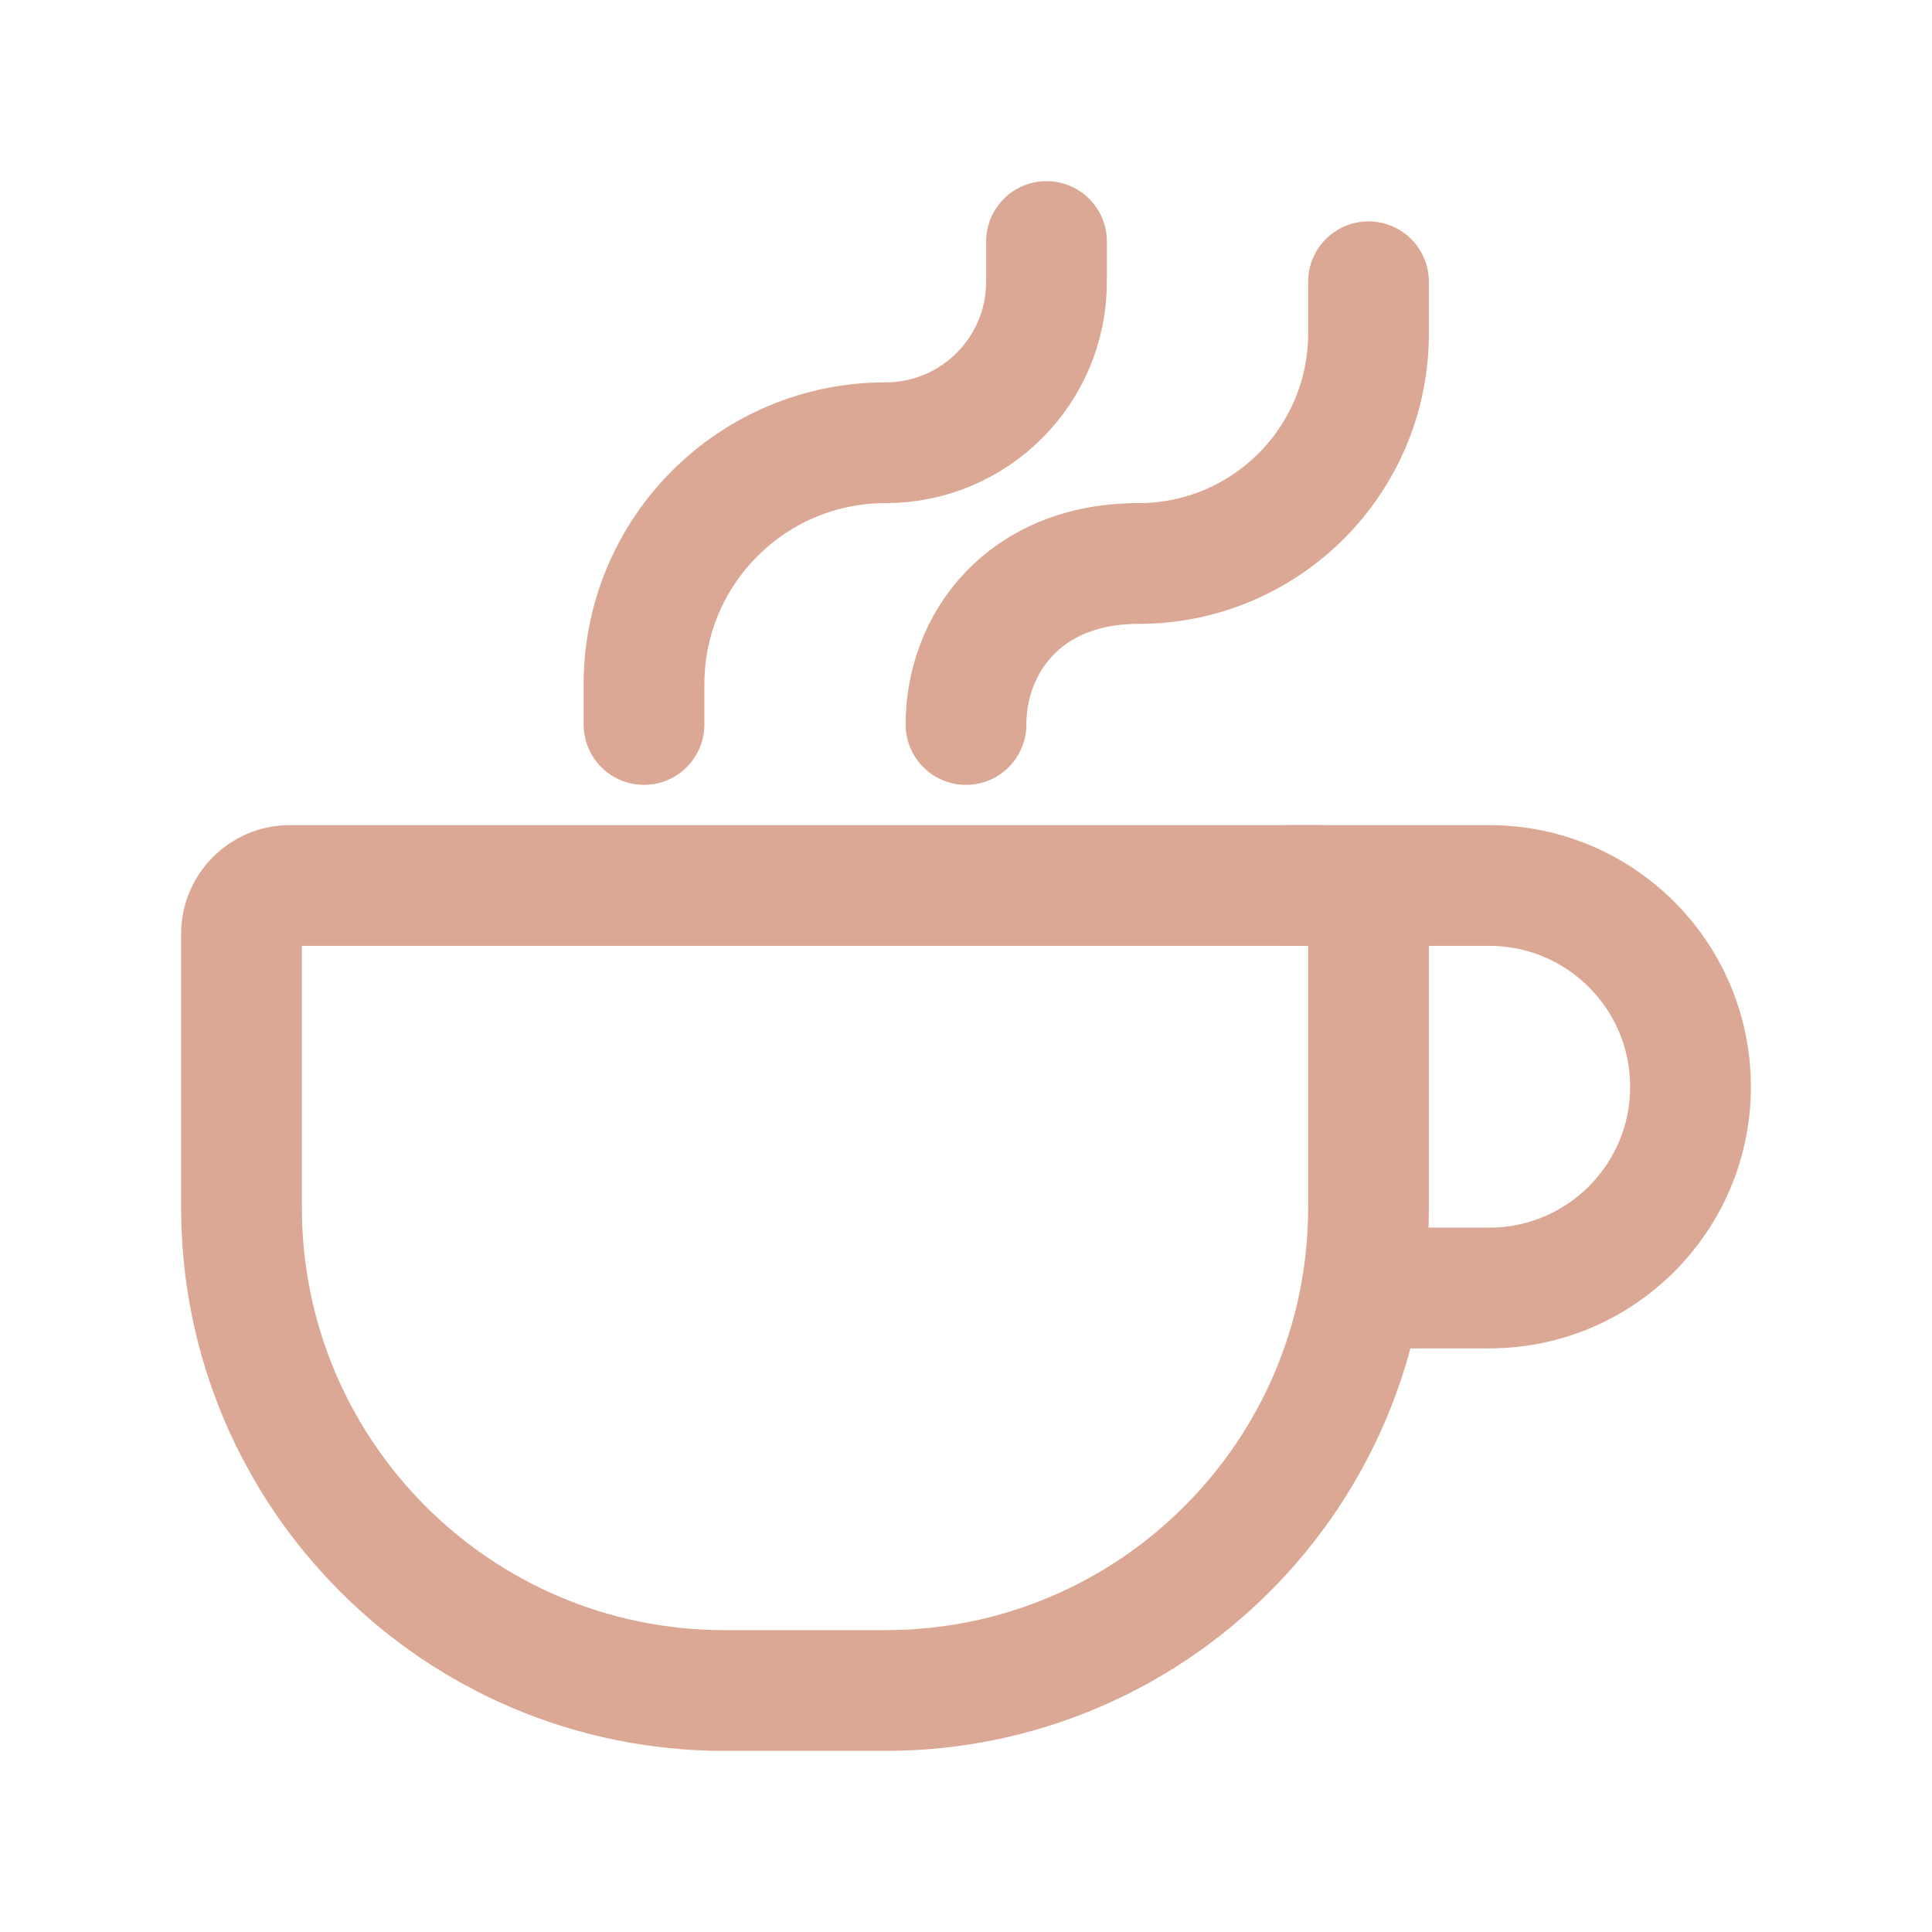
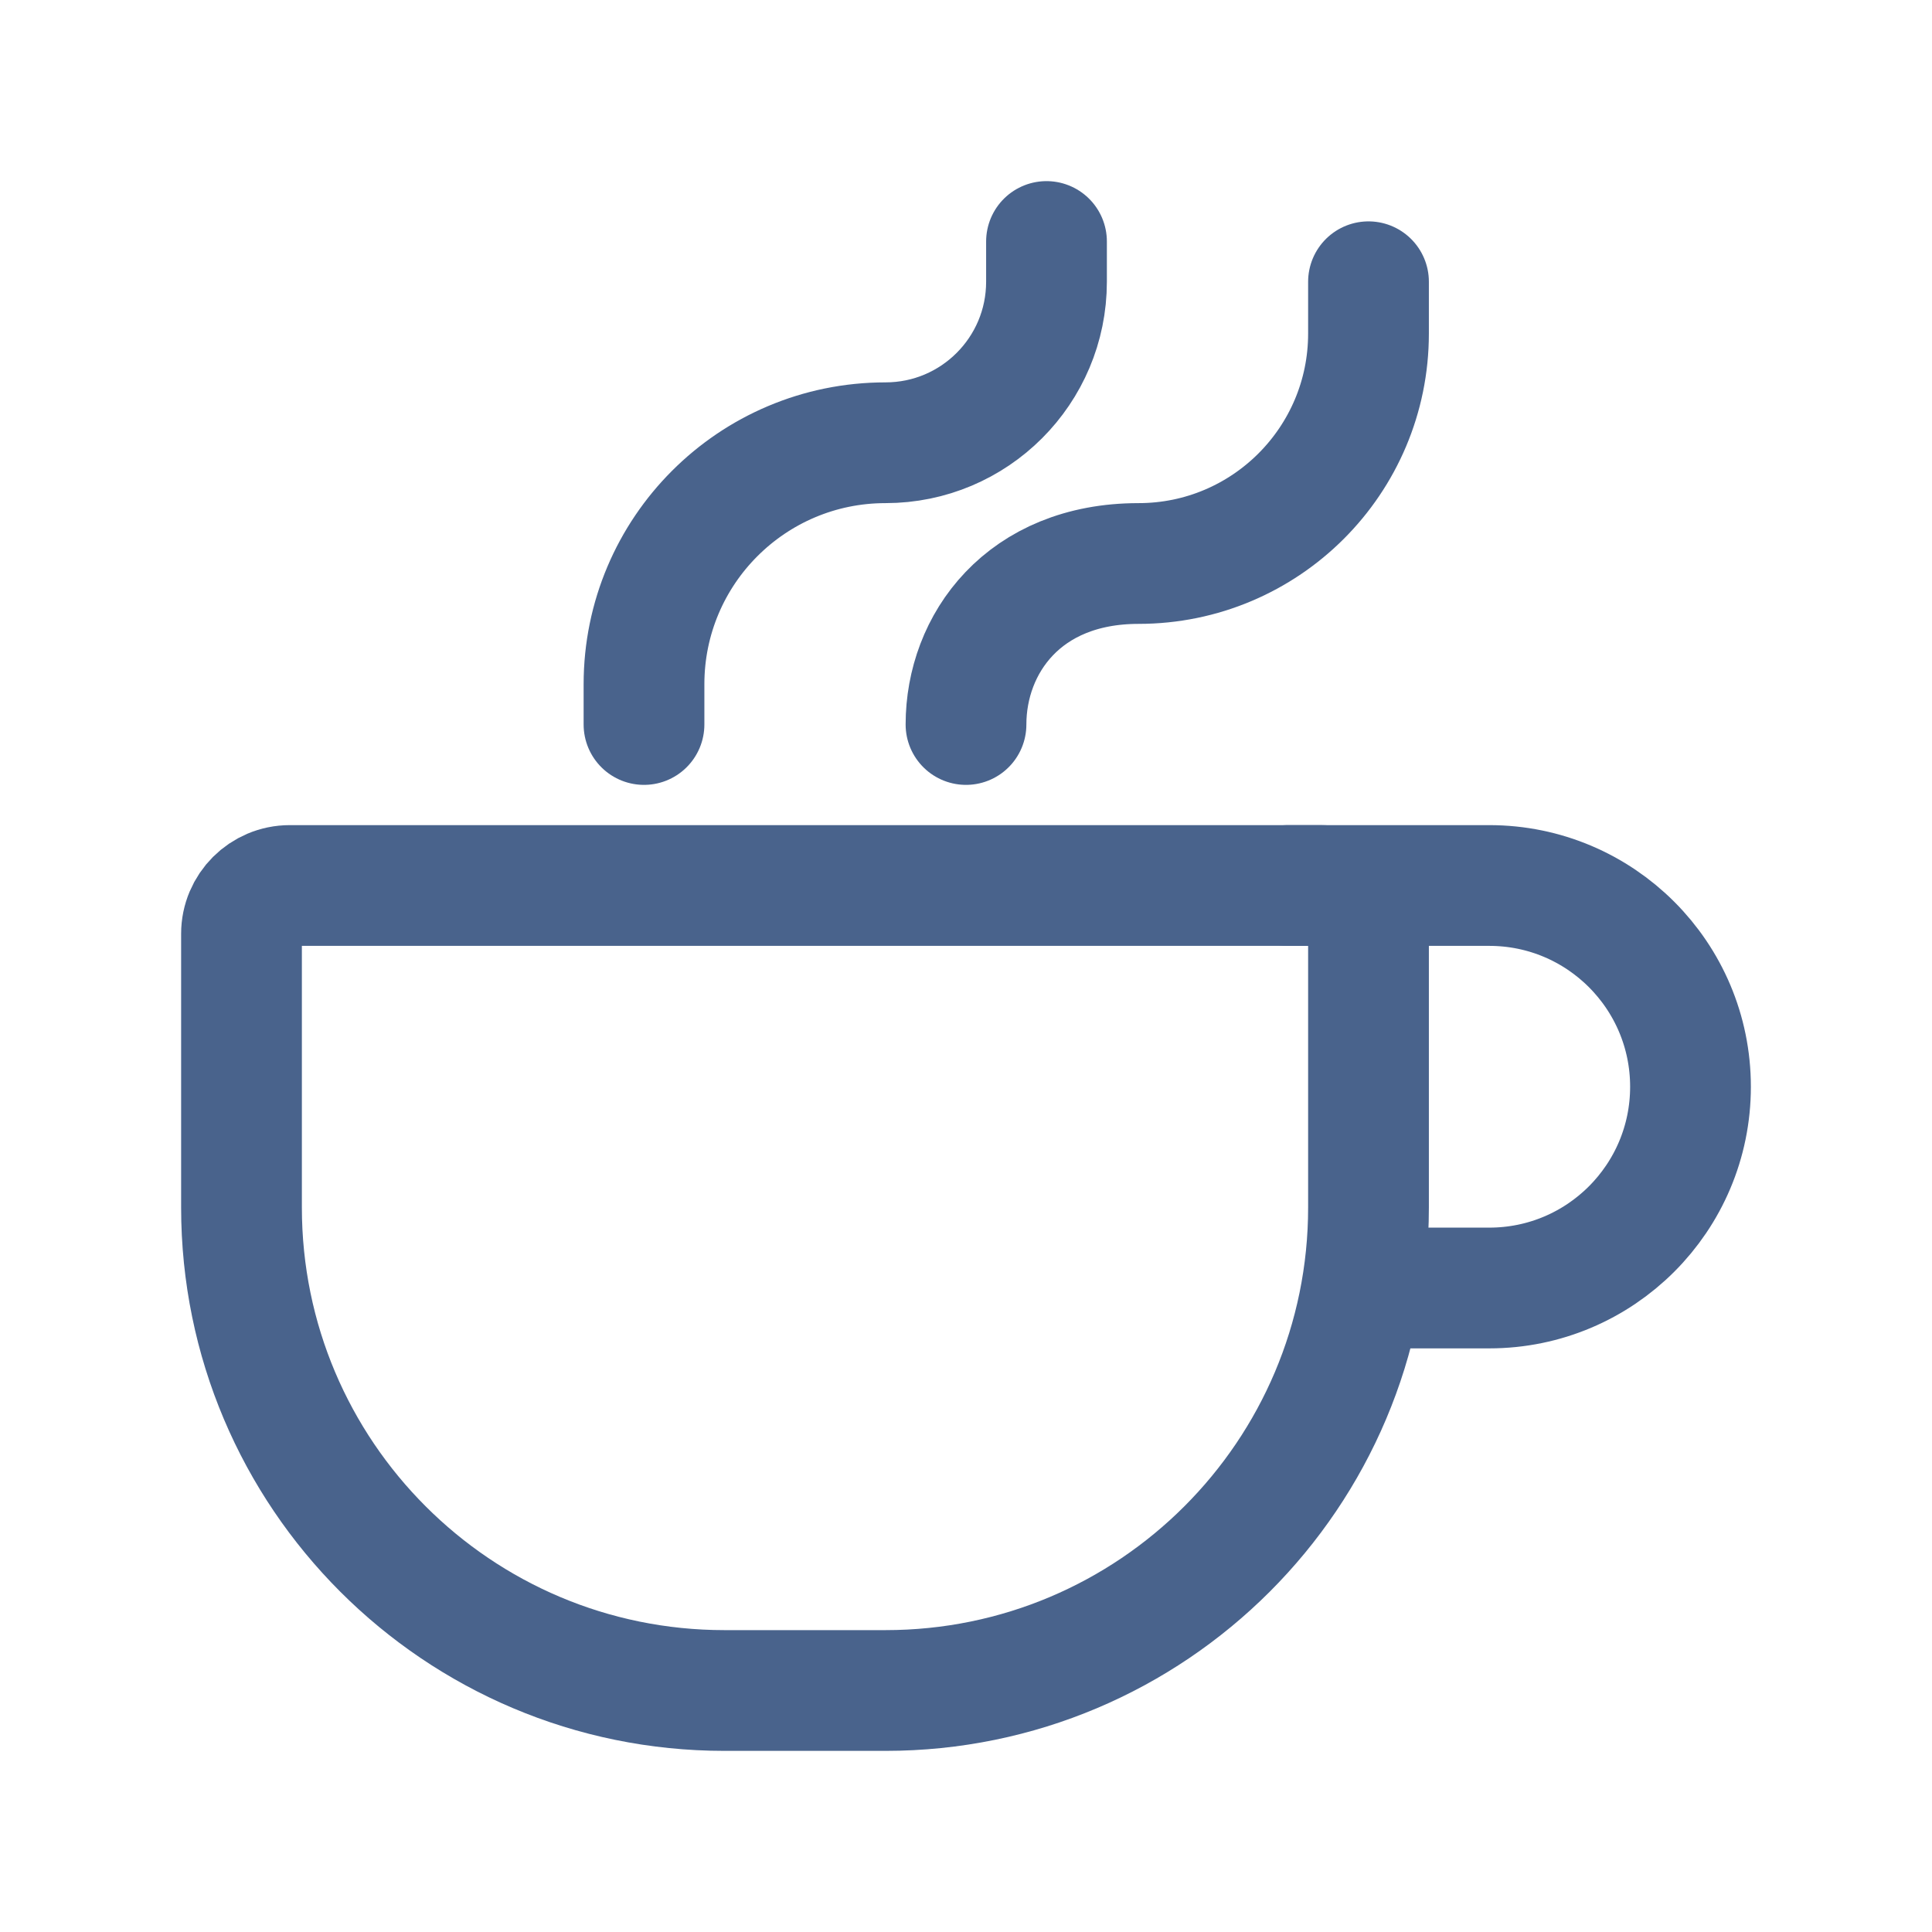
- <svg xmlns="http://www.w3.org/2000/svg" width="24px" height="24px" viewBox="0 0 24 24" stroke-width="1.5" fill="none" color="#dba895">
-   <path d="M17 11.6V15a6 6 0 01-6 6H9a6 6 0 01-6-6v-3.4a.6.6 0 01.6-.6h12.8a.6.6 0 01.6.6zM12 9c0-1 .714-2 2.143-2v0A2.857 2.857 0 0017 4.143V3.5M8 9v-.5a3 3 0 013-3v0a2 2 0 002-2V3" stroke="#dba895" stroke-width="1.5" stroke-linecap="round" stroke-linejoin="round" />
-   <path d="M16 11h2.5a2.5 2.5 0 010 5H17" stroke="#dba895" stroke-width="1.5" stroke-linecap="round" stroke-linejoin="round" />
+ <svg xmlns="http://www.w3.org/2000/svg" width="24px" height="24px" viewBox="0 0 24 24" stroke-width="1.5" fill="none" color="#49638c">
+   <path d="M17 11.6V15a6 6 0 01-6 6H9a6 6 0 01-6-6v-3.4a.6.6 0 01.6-.6h12.8a.6.6 0 01.6.6zM12 9c0-1 .714-2 2.143-2v0A2.857 2.857 0 0017 4.143V3.5M8 9v-.5a3 3 0 013-3v0a2 2 0 002-2V3" stroke="#49638c" stroke-width="1.5" stroke-linecap="round" stroke-linejoin="round" />
+   <path d="M16 11h2.5a2.5 2.5 0 010 5H17" stroke="#49638c" stroke-width="1.5" stroke-linecap="round" stroke-linejoin="round" />
</svg>
